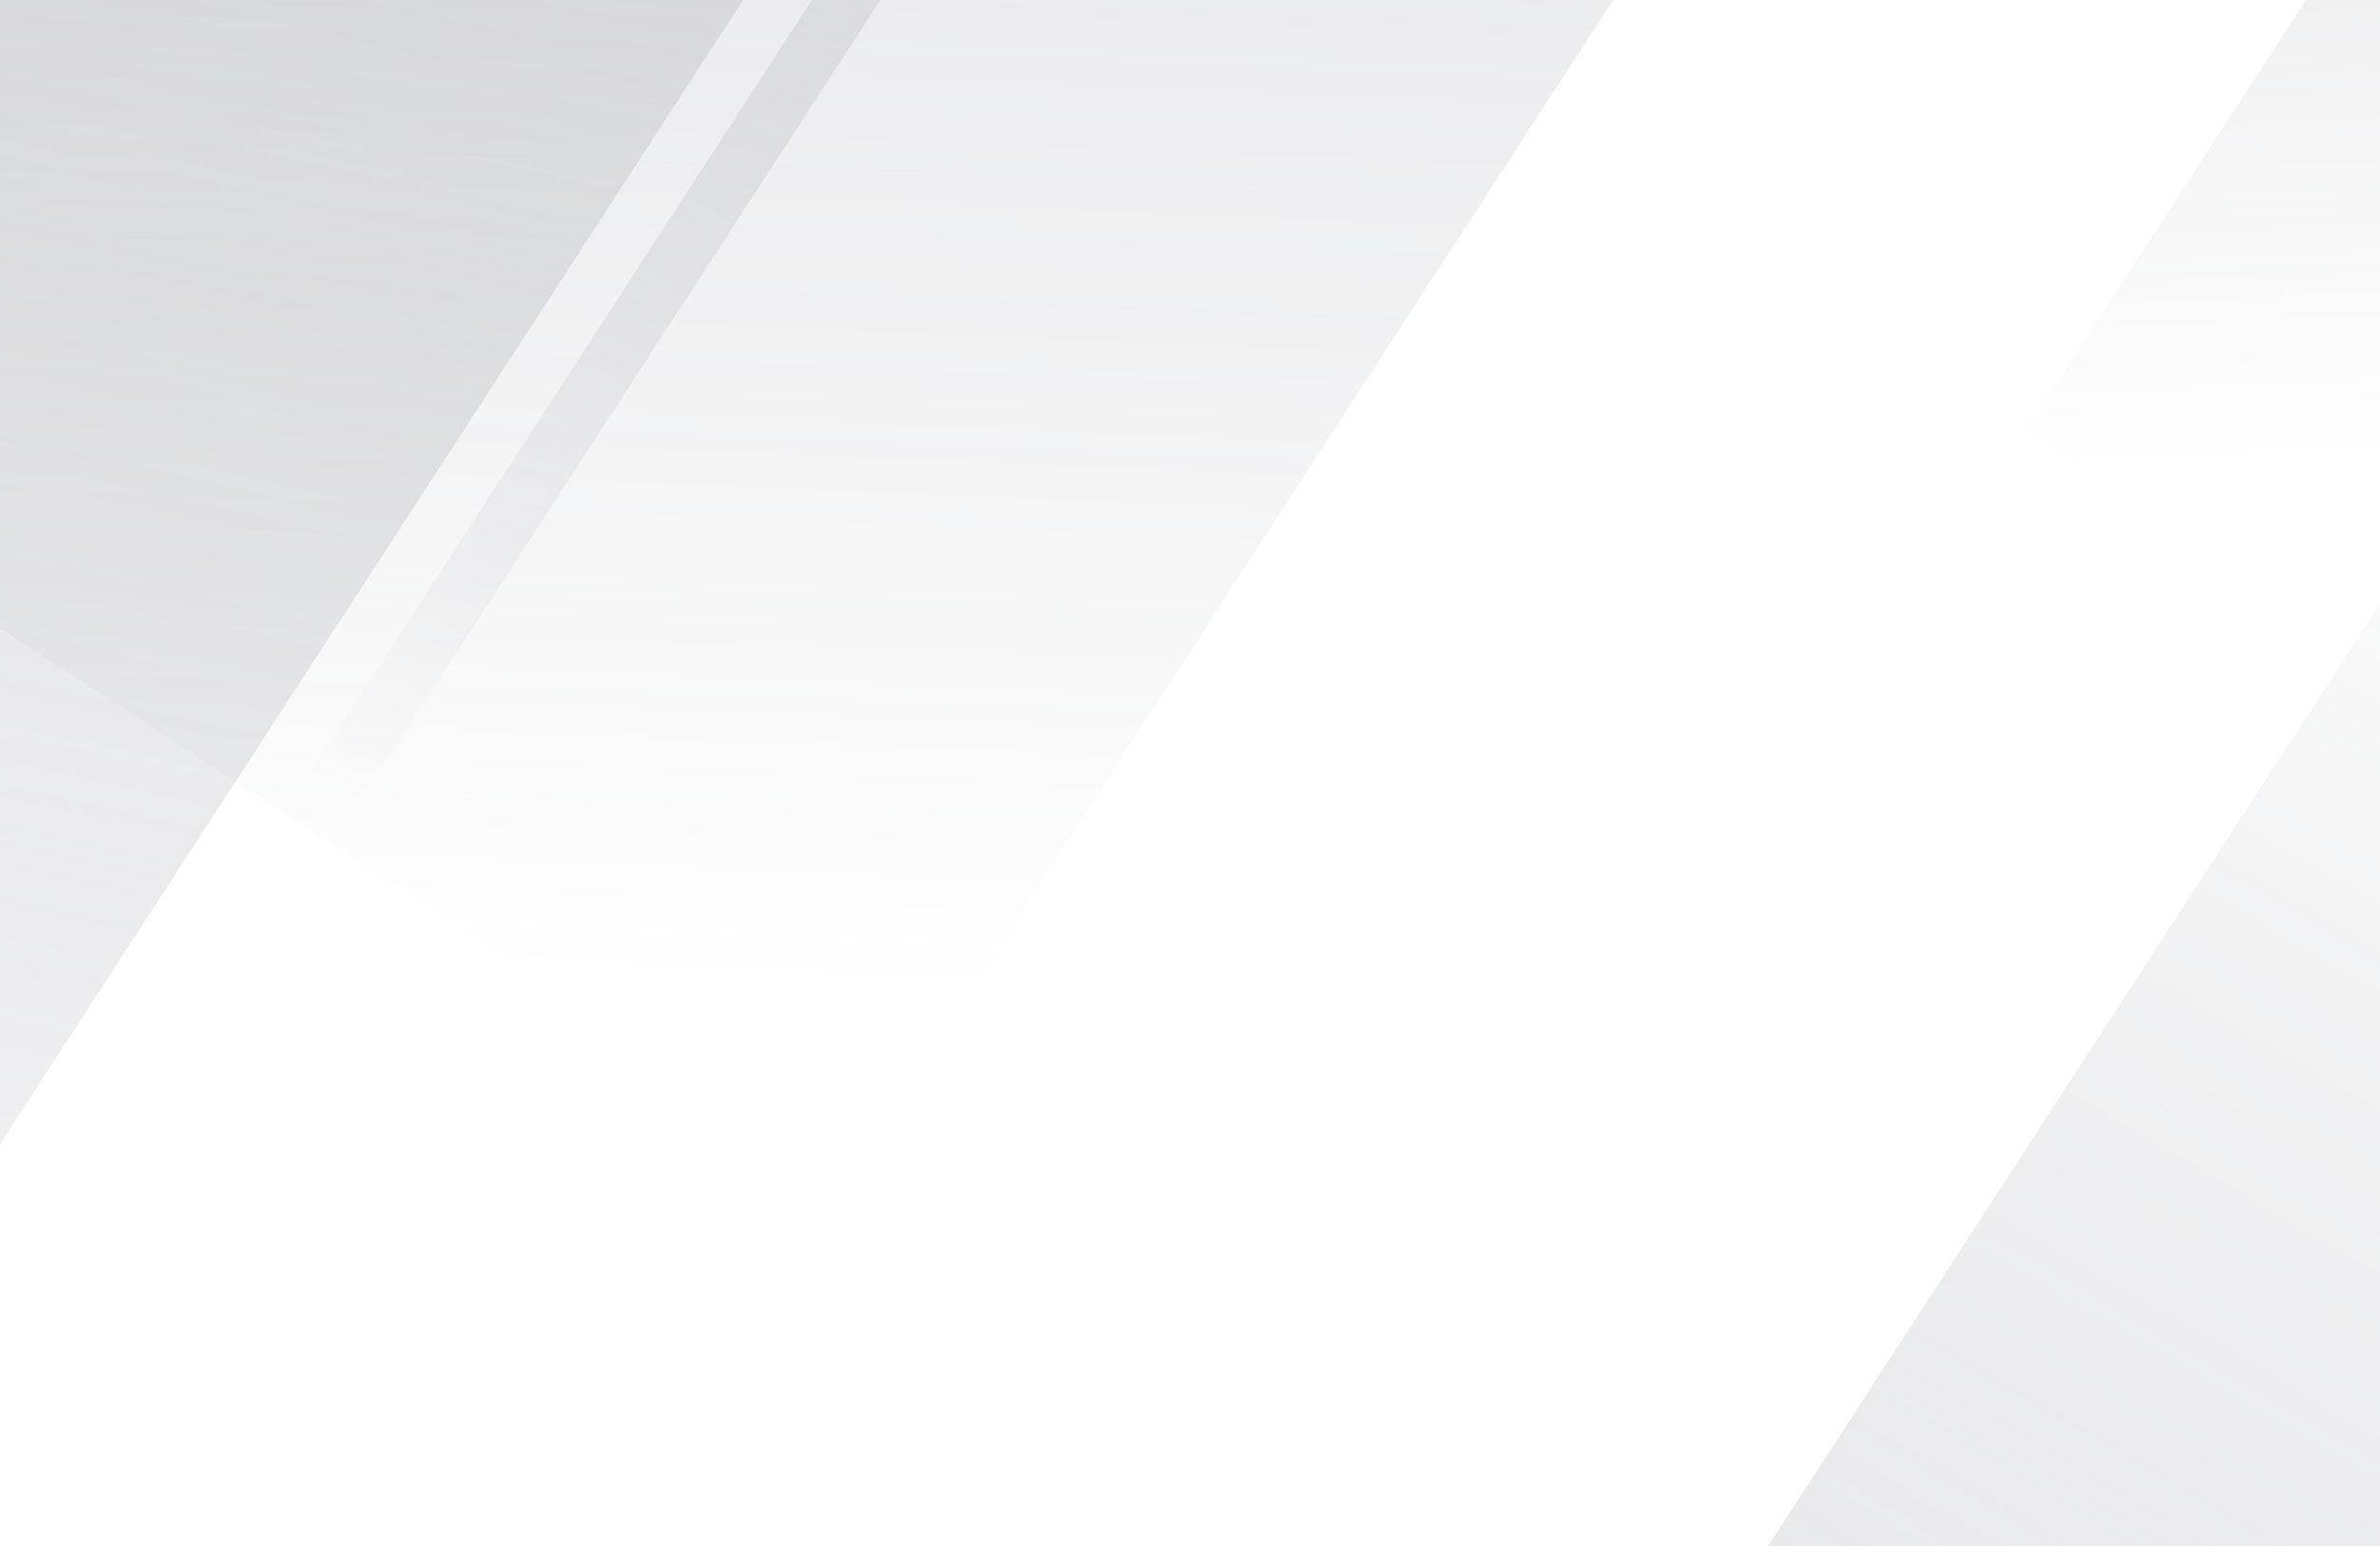
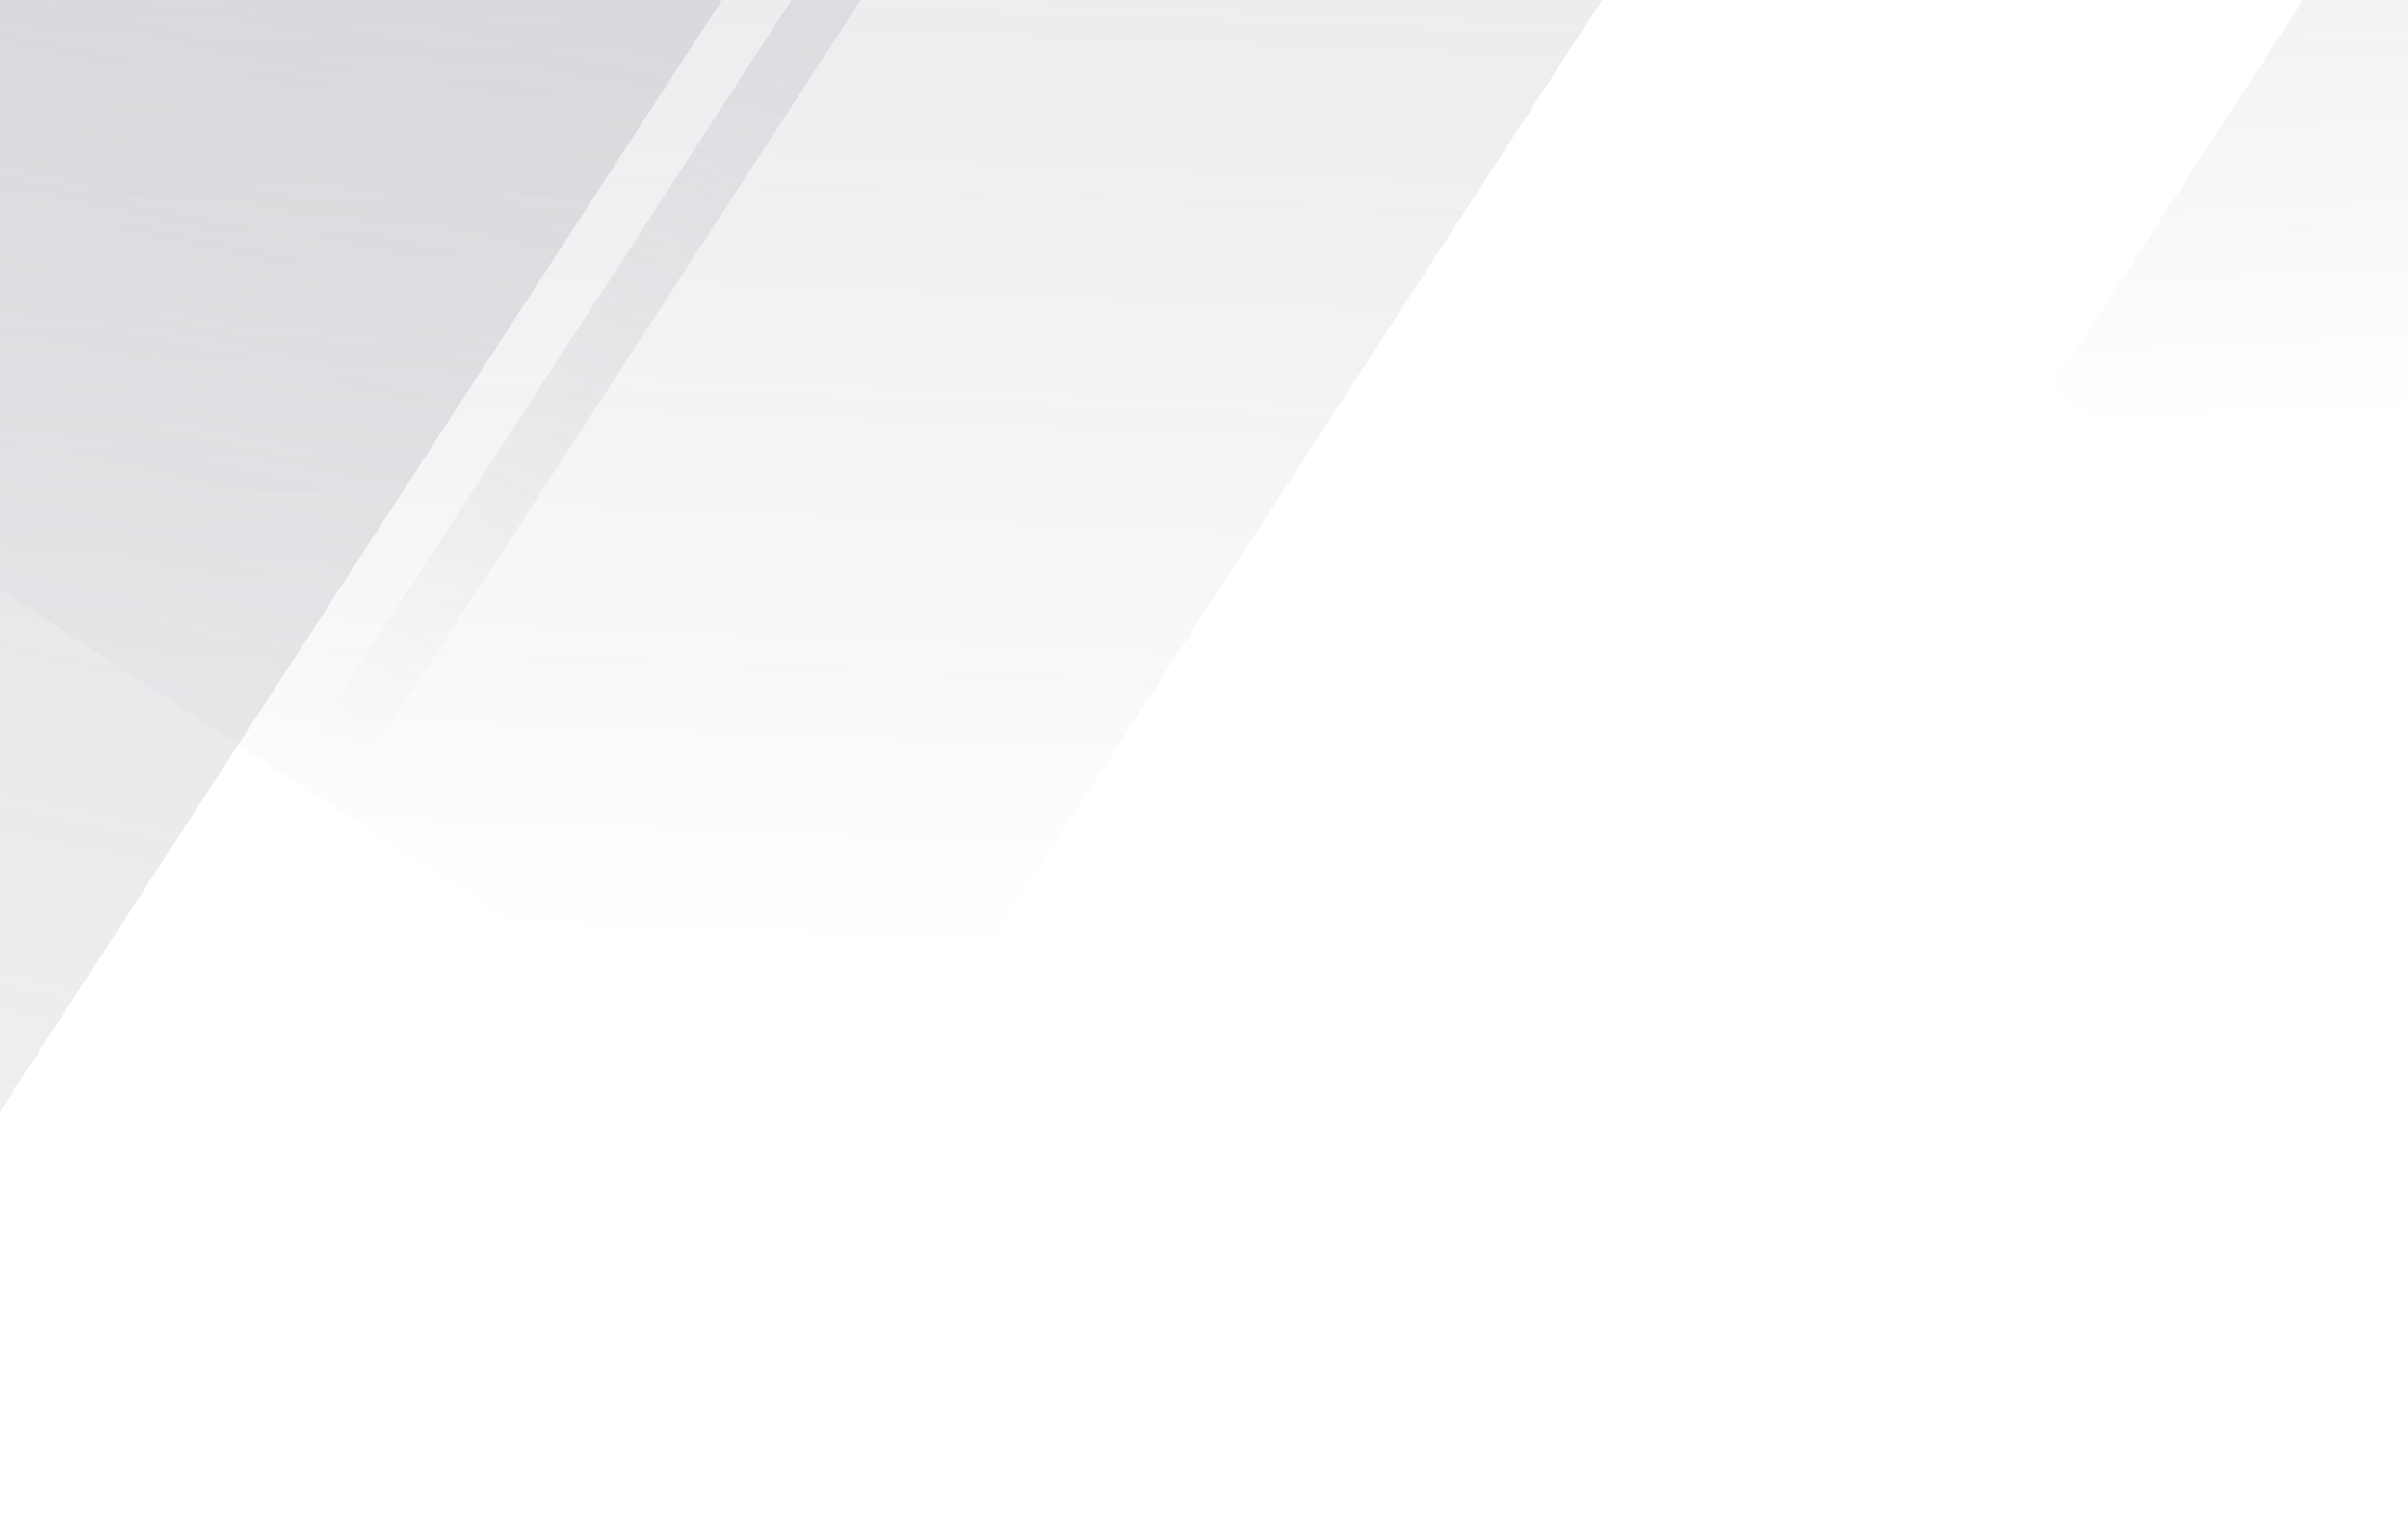
- <svg xmlns="http://www.w3.org/2000/svg" width="1512" height="982" viewBox="0 0 1512 982" fill="none">
+ <svg xmlns="http://www.w3.org/2000/svg" width="1512" height="952" viewBox="0 0 1512 952" fill="none">
  <g opacity="0.5">
-     <rect x="1793.67" y="-50" width="473.521" height="2244.75" transform="rotate(33.0029 1793.67 -50)" fill="url(#paint0_linear_5026_12011)" />
-     <rect x="1947.88" y="437.081" width="473.521" height="1318.51" transform="rotate(33.0029 1947.88 437.081)" fill="url(#paint1_linear_5026_12011)" />
-   </g>
-   <g opacity="0.5">
-     <rect x="-84.965" y="857.753" width="1117.32" height="1240.59" transform="rotate(-146.997 -84.9648 857.753)" fill="url(#paint2_linear_5026_12011)" />
-     <rect x="1838.55" y="1018.73" width="473.521" height="2244.75" transform="rotate(-146.997 1838.55 1018.73)" fill="url(#paint3_linear_5026_12011)" />
-     <rect x="1684.34" y="531.647" width="473.521" height="1318.51" transform="rotate(-146.997 1684.34 531.647)" fill="url(#paint4_linear_5026_12011)" />
-     <rect x="538.379" y="748.975" width="1028.03" height="1930.53" transform="rotate(-146.997 538.379 748.975)" fill="url(#paint5_linear_5026_12011)" />
-     <rect x="-39.895" y="922.506" width="36.461" height="1214.27" transform="rotate(-146.997 -39.8945 922.506)" fill="url(#paint6_linear_5026_12011)" />
+     <rect x="-84.969" y="828.754" width="1117.32" height="1240.59" transform="rotate(-146.997 -84.9688 828.754)" fill="url(#paint0_linear_3979_15848)" />
+     <rect x="1838.54" y="989.729" width="473.521" height="2244.75" transform="rotate(-146.997 1838.54 989.729)" fill="url(#paint1_linear_3979_15848)" />
+     <rect x="1684.34" y="502.645" width="473.521" height="1318.51" transform="rotate(-146.997 1684.34 502.645)" fill="url(#paint2_linear_3979_15848)" />
+     <rect x="538.375" y="719.97" width="1028.03" height="1930.53" transform="rotate(-146.997 538.375 719.97)" fill="url(#paint3_linear_3979_15848)" />
+     <rect x="-39.898" y="893.507" width="36.461" height="1214.27" transform="rotate(-146.997 -39.8984 893.507)" fill="url(#paint4_linear_3979_15848)" />
  </g>
  <defs>
-     <linearGradient id="paint0_linear_5026_12011" x1="1993.4" y1="280.486" x2="2133.1" y2="3137.23" gradientUnits="userSpaceOnUse">
+     <linearGradient id="paint0_linear_3979_15848" x1="41.487" y1="338.628" x2="1036.72" y2="2961.03" gradientUnits="userSpaceOnUse">
      <stop stop-color="#323549" stop-opacity="0" />
      <stop offset="1" stop-color="white" />
    </linearGradient>
-     <linearGradient id="paint1_linear_5026_12011" x1="2342.1" y1="466.181" x2="3369.81" y2="1902" gradientUnits="userSpaceOnUse">
+     <linearGradient id="paint1_linear_3979_15848" x1="2038.27" y1="1320.22" x2="2177.97" y2="4176.96" gradientUnits="userSpaceOnUse">
      <stop stop-color="#323549" stop-opacity="0" />
      <stop offset="1" stop-color="white" />
    </linearGradient>
-     <linearGradient id="paint2_linear_5026_12011" x1="41.491" y1="367.626" x2="1036.73" y2="2990.03" gradientUnits="userSpaceOnUse">
+     <linearGradient id="paint2_linear_3979_15848" x1="2078.55" y1="531.745" x2="3106.27" y2="1967.57" gradientUnits="userSpaceOnUse">
      <stop stop-color="#323549" stop-opacity="0" />
      <stop offset="1" stop-color="white" />
    </linearGradient>
-     <linearGradient id="paint3_linear_5026_12011" x1="2038.27" y1="1349.21" x2="2177.97" y2="4205.96" gradientUnits="userSpaceOnUse">
+     <linearGradient id="paint3_linear_3979_15848" x1="919.011" y1="642.049" x2="2242.24" y2="2865.27" gradientUnits="userSpaceOnUse">
      <stop stop-color="#323549" stop-opacity="0" />
      <stop offset="1" stop-color="white" />
    </linearGradient>
-     <linearGradient id="paint4_linear_5026_12011" x1="2078.56" y1="560.747" x2="3106.27" y2="1996.57" gradientUnits="userSpaceOnUse">
-       <stop stop-color="#323549" stop-opacity="0" />
-       <stop offset="1" stop-color="white" />
-     </linearGradient>
-     <linearGradient id="paint5_linear_5026_12011" x1="919.015" y1="671.054" x2="2242.24" y2="2894.28" gradientUnits="userSpaceOnUse">
-       <stop stop-color="#323549" stop-opacity="0" />
-       <stop offset="1" stop-color="white" />
-     </linearGradient>
-     <linearGradient id="paint6_linear_5026_12011" x1="-28.491" y1="1412.76" x2="-8.783" y2="3072.05" gradientUnits="userSpaceOnUse">
+     <linearGradient id="paint4_linear_3979_15848" x1="-28.494" y1="1383.76" x2="-8.787" y2="3043.05" gradientUnits="userSpaceOnUse">
      <stop stop-color="#323549" stop-opacity="0" />
      <stop offset="1" stop-color="white" />
    </linearGradient>
  </defs>
</svg>
